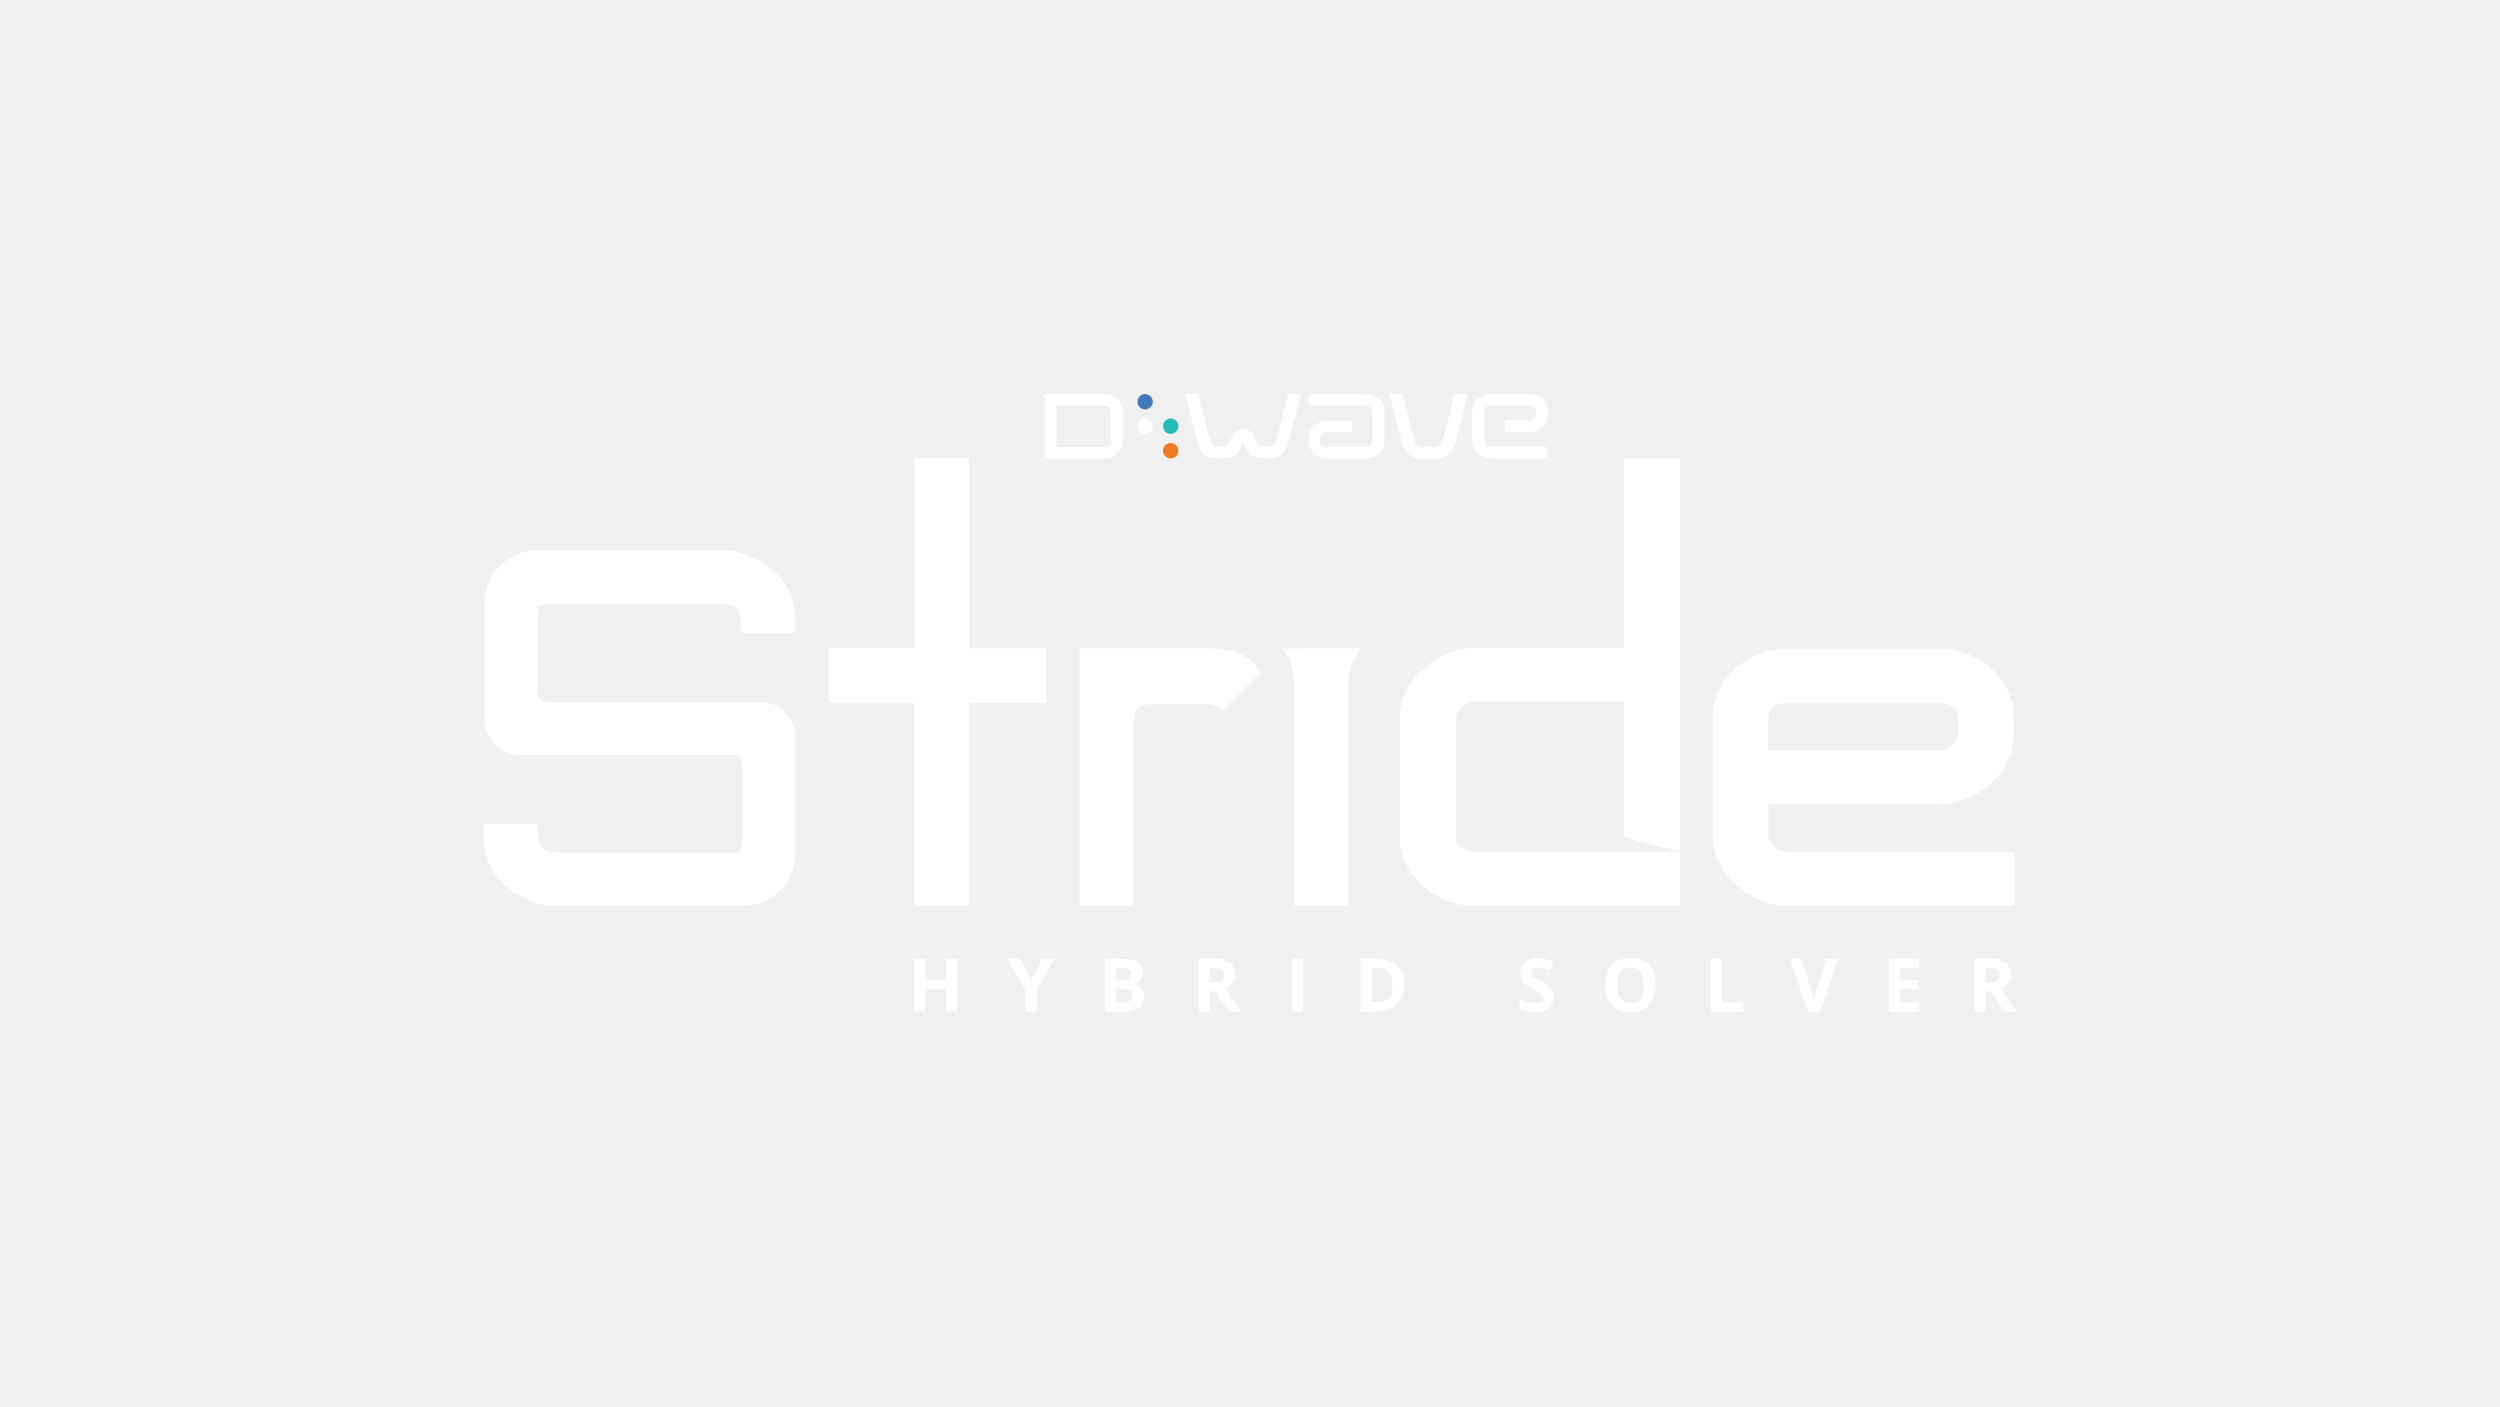
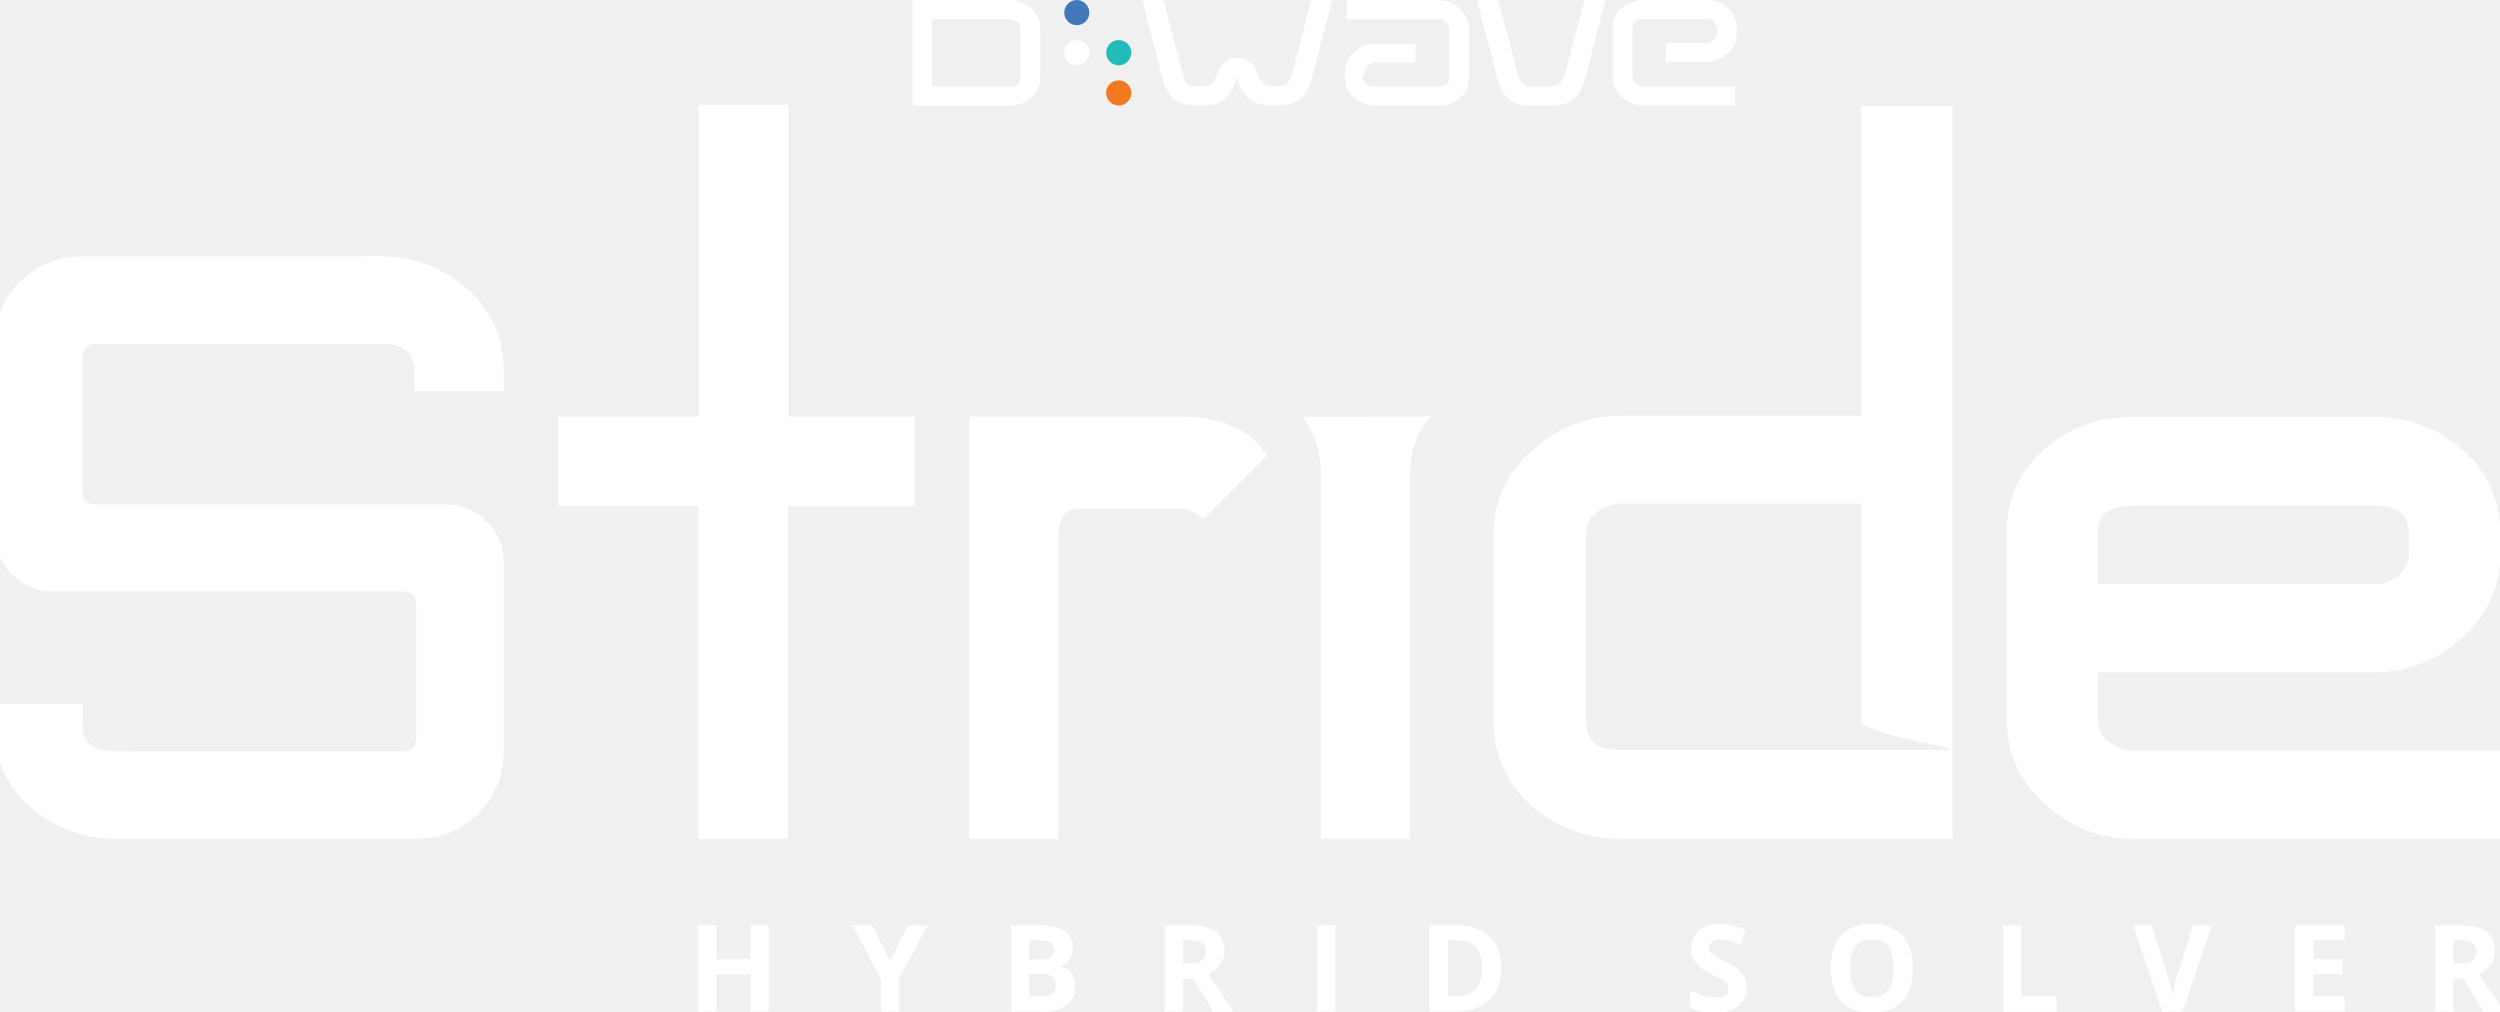
- <svg xmlns="http://www.w3.org/2000/svg" id="Labels" viewBox="0 0 1920 1080">
+ <svg xmlns="http://www.w3.org/2000/svg" id="Labels" viewBox="374.6 302.6 1172.1 474.3">
  <defs>
    <style>
      .cls-1 {
        fill: #f27921;
      }

      .cls-2 {
        fill: #4379bc;
      }

      .cls-3 {
        fill: #fff;
      }

      .cls-4 {
        fill: #22bbb9;
      }
    </style>
  </defs>
  <path class="cls-3" d="M735.08,776.87h-8.55v-17.46h-16.02v17.46h-8.58v-40.45h8.58v15.85h16.02v-15.85h8.55v40.45Z" />
  <path class="cls-3" d="M791.88,753.08l8.44-16.66h9.24l-13.42,24.71v15.74h-8.52v-15.47l-13.42-24.98h9.3l8.38,16.66Z" />
  <path class="cls-3" d="M848.64,736.43h12.59c5.73,0,9.9.82,12.49,2.45,2.59,1.63,3.89,4.23,3.89,7.79,0,2.41-.57,4.4-1.7,5.95-1.13,1.55-2.64,2.48-4.52,2.79v.28c2.56.57,4.41,1.64,5.55,3.21,1.14,1.57,1.7,3.65,1.7,6.25,0,3.69-1.33,6.57-4,8.63-2.67,2.07-6.28,3.1-10.86,3.1h-15.13v-40.45ZM857.22,752.44h4.98c2.32,0,4.01-.36,5.05-1.08,1.04-.72,1.56-1.91,1.56-3.57,0-1.55-.57-2.66-1.7-3.33-1.13-.67-2.93-1.01-5.38-1.01h-4.51v8.99ZM857.22,759.25v10.54h5.59c2.36,0,4.1-.45,5.23-1.36,1.12-.9,1.69-2.28,1.69-4.15,0-3.36-2.4-5.04-7.19-5.04h-5.31Z" />
  <path class="cls-3" d="M929.28,761.35v15.52h-8.58v-40.45h11.78c5.5,0,9.56,1,12.2,3s3.96,5.04,3.96,9.11c0,2.38-.65,4.5-1.96,6.35s-3.16,3.31-5.56,4.36c6.09,9.1,10.05,14.97,11.89,17.62h-9.52l-9.66-15.52h-4.57ZM929.28,754.38h2.77c2.71,0,4.71-.45,6-1.36,1.29-.9,1.94-2.32,1.94-4.26s-.66-3.28-1.98-4.09c-1.32-.81-3.36-1.22-6.13-1.22h-2.6v10.93Z" />
  <path class="cls-3" d="M992.1,776.87v-40.45h8.58v40.45h-8.58Z" />
  <path class="cls-3" d="M1078.42,756.26c0,6.66-1.9,11.76-5.69,15.3s-9.26,5.31-16.42,5.31h-11.45v-40.45h12.7c6.6,0,11.73,1.74,15.38,5.23,3.65,3.48,5.48,8.35,5.48,14.61ZM1069.51,756.48c0-8.69-3.84-13.03-11.51-13.03h-4.57v26.34h3.68c8.26,0,12.39-4.44,12.39-13.31Z" />
  <path class="cls-3" d="M1193.39,765.64c0,3.65-1.31,6.53-3.94,8.63-2.63,2.1-6.29,3.15-10.97,3.15-4.32,0-8.13-.81-11.45-2.43v-7.97c2.73,1.22,5.04,2.08,6.93,2.57,1.89.5,3.62.75,5.19.75,1.88,0,3.32-.36,4.33-1.08,1-.72,1.51-1.79,1.51-3.21,0-.79-.22-1.5-.66-2.12s-1.09-1.21-1.95-1.79c-.86-.57-2.61-1.48-5.24-2.74-2.47-1.16-4.33-2.28-5.56-3.35-1.24-1.07-2.22-2.31-2.96-3.74-.74-1.42-1.11-3.08-1.11-4.98,0-3.58,1.21-6.39,3.64-8.44s5.78-3.07,10.06-3.07c2.1,0,4.11.25,6.02.75,1.91.5,3.9,1.2,5.99,2.1l-2.77,6.67c-2.16-.88-3.94-1.5-5.35-1.85s-2.8-.53-4.16-.53c-1.62,0-2.87.38-3.74,1.13-.87.76-1.3,1.74-1.3,2.96,0,.76.17,1.42.52,1.98.35.56.91,1.11,1.68,1.63.76.53,2.58,1.47,5.44,2.84,3.78,1.81,6.37,3.62,7.77,5.44,1.4,1.82,2.1,4.04,2.1,6.68Z" />
  <path class="cls-3" d="M1271.43,756.59c0,6.7-1.66,11.84-4.98,15.44-3.32,3.6-8.08,5.39-14.27,5.39s-10.96-1.8-14.28-5.39c-3.32-3.6-4.98-8.76-4.98-15.49s1.66-11.87,4.99-15.43c3.33-3.55,8.1-5.32,14.32-5.32s10.97,1.79,14.26,5.37c3.29,3.58,4.94,8.73,4.94,15.44ZM1241.91,756.59c0,4.52.86,7.92,2.57,10.21,1.71,2.29,4.28,3.43,7.69,3.43,6.84,0,10.26-4.55,10.26-13.64s-3.4-13.67-10.21-13.67c-3.41,0-5.98,1.15-7.72,3.44-1.73,2.3-2.6,5.7-2.6,10.22Z" />
  <path class="cls-3" d="M1313.81,776.87v-40.45h8.58v33.36h16.4v7.08h-24.98Z" />
  <path class="cls-3" d="M1402.88,736.43h8.66l-13.75,40.45h-9.35l-13.72-40.45h8.66l7.61,24.07c.42,1.42.86,3.07,1.31,4.97.45,1.89.73,3.2.84,3.94.2-1.69.89-4.67,2.08-8.91l7.66-24.07Z" />
  <path class="cls-3" d="M1473.92,776.87h-23.29v-40.45h23.29v7.03h-14.72v8.88h13.7v7.03h-13.7v10.43h14.72v7.08Z" />
  <path class="cls-3" d="M1524.93,761.35v15.52h-8.58v-40.45h11.78c5.5,0,9.56,1,12.2,3s3.96,5.04,3.96,9.11c0,2.38-.65,4.5-1.96,6.35s-3.16,3.31-5.56,4.36c6.09,9.1,10.05,14.97,11.89,17.62h-9.52l-9.66-15.52h-4.57ZM1524.93,754.38h2.77c2.71,0,4.71-.45,6-1.36,1.29-.9,1.94-2.32,1.94-4.26s-.66-3.28-1.98-4.09c-1.32-.81-3.36-1.22-6.13-1.22h-2.6v10.93Z" />
  <path class="cls-3" d="M929.06,497.93h-100.03v197.89h41.69v-140.38c0-14.84,6.99-14.49,13.97-14.49h44.48c3.84.09,9.67,5.1,9.67,5.1l29.74-29.69s-8.03-18.42-39.52-18.42Z" />
  <path class="cls-3" d="M984.86,498.04c4.57,4.57,9.06,13.91,9.06,27.95v169.82h41.69v-169.91c0-14.08,4.92-23.72,10.47-28.01" />
  <path class="cls-3" d="M1247.16,497.54h-112.64c-15.27-.11-30,5.62-41.18,16.02-11.85,9.6-18.64,24.11-18.41,39.36v87.46c-.4,15.31,6.09,29.99,17.68,40,11.56,10.19,26.5,15.7,41.91,15.44h155.54v-343.61h-42.9v145.34ZM1123.02,542.96c3.22-2.7,7.28-4.2,11.48-4.24h112.64v101.69c0,6.81,54.38,13.78,39.64,13.78h-152.24c-14.53,0-16.35-7.36-16.35-13.78v-87.61c0-3.86,1.8-7.5,4.87-9.84h-.03Z" />
  <path class="cls-3" d="M744.24,497.89v-146.12h-42.15v146.12h-65.78v41.91h65.68v156.02h42.06v-155.86h59.44v-42.06h-59.26Z" />
  <path class="cls-3" d="M1487.72,617.78c15.17.08,29.8-5.65,40.88-16.02,11.75-9.66,18.44-24.16,18.17-39.36v-9.08c.4-15.26-6.06-29.89-17.59-39.88-11.46-10.18-26.34-15.67-41.66-15.38h-112.79c-15.44-.31-30.43,5.18-42.03,15.38-11.42,10.05-17.75,24.68-17.26,39.88v87.24c-.05,15.11,6.6,29.46,18.17,39.18,11.08,10.53,25.84,16.3,41.12,16.08h172.32v-41.18h-172.32c-4.29-.02-8.42-1.63-11.6-4.51-3.07-2.23-4.92-5.77-5-9.57v-22.78h129.59ZM1358.09,553.31c0-6.78,1.97-13.63,16.59-13.63h113.03c14.41,0,16.35,7.33,16.35,13.63v9.08c.03,3.88-1.79,7.53-4.91,9.84-3.17,2.7-7.19,4.2-11.35,4.24h-129.71s0-23.16,0-23.16Z" />
  <g>
    <path class="cls-3" d="M598.79,684.03c-7.86,7.86-17.52,11.79-28.98,11.79h-138.36s-56.76-40.97-56.76-40.97h188.52c4.4,0,6.59-2.33,6.59-7v-61.36c0-4.4-2.2-6.59-6.59-6.59h-163.69c-7.47,0-13.93-2.73-19.39-8.19-5.33-5.33-7.99-11.72-7.99-19.19v-88.74c0-11.46,3.93-21.12,11.79-28.98,7.99-7.99,17.72-11.99,29.18-11.99h141.97s41.92,40.97,41.92,40.97h-176.9c-4.67,0-6.99,2.33-6.99,6.99v61.36c0,4.67,2.33,6.99,6.99,6.99h163.69c7.32,0,13.66,2.67,18.99,7.99,5.33,5.2,7.99,11.53,7.99,18.99v88.74c0,11.46-4,21.18-11.99,29.18Z" />
    <path class="cls-3" d="M593.5,437.92c-11.25-9.99-25.84-15.38-40.88-15.09h-7.69v40.85h7.9c14.14,0,16.04,7.19,16.04,13.37v8.91h41.89v-8.91c.39-14.97-5.94-29.33-17.26-39.13Z" />
    <path class="cls-3" d="M388.61,680.74c11.25,9.99,25.84,15.38,40.88,15.09h7.69s0-40.85,0-40.85h-7.9c-14.14,0-16.04-7.19-16.04-13.37v-8.91s-41.89,0-41.89,0v8.91c-.39,14.97,5.94,29.33,17.26,39.13Z" />
  </g>
  <g id="DWave">
    <path id="Dwave_A" data-name="Dwave A" class="cls-3" d="M1059.15,348.39c-2.84,2.48-6.51,3.8-10.28,3.74h-29.26c-3.74.07-7.37-1.26-10.18-3.74-2.78-2.41-4.36-5.92-4.26-9.62v-2.38c-.07-3.67,1.59-7.14,4.43-9.42,2.71-2.55,6.31-3.93,10.02-3.9h18.61s0,8.86,0,8.86h-18.61c-1.29,0-2.51.46-3.5,1.29-1.02.76-1.62,1.95-1.62,3.24l-1.06,2.38c0,2.98,2.75,4.43,6.15,4.43h29.26c3.5,0,5.19-1.45,5.19-4.43v-22.78c0-1.22-.59-2.38-1.55-3.14-.99-.86-2.25-1.36-3.57-1.36h-42.88s0-8.86,0-8.86h42.85c3.74-.03,7.34,1.36,10.02,3.9,2.98,2.64,4.43,5.79,4.43,9.42v22.78c0,3.9-1.36,7.14-4.17,9.59h0Z" />
    <path id="Dwave_V" data-name="Dwave V" class="cls-3" d="M1117.9,338.77c-2.28,8.93-7.04,13.36-14.45,13.36h-12.56c-7.41,0-12.17-4.43-14.45-13.36l-9.29-36.13h9.95s8.93,34.42,8.93,34.42c1.02,4.1,3.14,6.12,6.22,6.12h8.83c3.14,0,6.42-2.05,7.44-6.12l8.83-34.42h9.95s-9.36,36.13-9.36,36.13h-.03Z" />
    <path id="Dwave_E" data-name="Dwave E" class="cls-3" d="M1184.45,327.83c-2.71,2.51-6.31,3.93-10.02,3.9h-18.71s0-8.93,0-8.93h18.71c1.26,0,2.45-.5,3.41-1.29,1.09-.93,1.69-1.95,1.69-3.14v-2.38c0-2.98-1.69-4.5-5.09-4.5h-29.32c-3.41,0-5.09,1.52-5.09,4.5v22.71c0,1.26.59,2.41,1.62,3.14.96.89,2.21,1.36,3.5,1.36h42.94s0,8.86,0,8.86h-42.94c-3.7,0-7.27-1.36-10.02-3.83-2.84-2.35-4.46-5.85-4.43-9.52v-22.71c-.1-3.67,1.46-7.21,4.27-9.62,2.81-2.48,6.45-3.8,10.18-3.74h29.32c3.74-.07,7.37,1.22,10.22,3.67,2.81,2.41,4.36,5.98,4.23,9.69v2.38c0,3.67-1.42,6.81-4.43,9.46h-.03Z" />
    <path id="Dot_2" data-name="Dot 2" class="cls-3" d="M885.35,327.3c0,3.27-2.64,5.92-5.88,5.92-3.24,0-5.92-2.64-5.92-5.88,0-3.24,2.64-5.92,5.88-5.92h0c3.24,0,5.88,2.64,5.88,5.88h.03Z" />
    <path id="Dot_1" data-name="Dot 1" class="cls-2" d="M885.35,308.49c0,3.27-2.64,5.92-5.88,5.92-3.24,0-5.92-2.64-5.92-5.88,0-3.24,2.64-5.92,5.88-5.92h0c3.24,0,5.88,2.64,5.88,5.88h.03Z" />
    <path id="Dot_4" data-name="Dot 4" class="cls-1" d="M904.99,346.15c0,3.27-2.64,5.92-5.88,5.92-3.24,0-5.92-2.64-5.92-5.88,0-3.24,2.64-5.92,5.88-5.92h0c3.27,0,5.88,2.64,5.92,5.88h0Z" />
    <path id="Dot_3_Blue" data-name="Dot 3 Blue" class="cls-4" d="M904.99,327.3c0,3.27-2.64,5.92-5.88,5.92-3.24,0-5.88-2.64-5.88-5.92,0-3.27,2.64-5.92,5.88-5.92,3.24,0,5.88,2.64,5.88,5.92h0Z" />
    <path id="Dwave_W" data-name="Dwave W" class="cls-3" d="M989.33,302.64l-8.79,34.28c-1.02,4.1-3.21,6.12-6.35,6.12h-3.77c-3.04,0-5.42-2.18-6.38-6.12l-.1-.26c-2.38-7.6-9.29-6.94-9.29-6.94-7.01.1-9.36,7.21-9.36,7.21-1.02,4.1-3.21,6.08-6.35,6.08h-4.83c-3.04,0-4.1-2.05-5.12-6.12l-8.89-34.28h-9.92s9.22,36,9.22,36c2.28,8.89,7.01,13.29,14.38,13.29h6.45c7.11,0,11.77-4.1,14.15-12.36l.2-.86c2.31,8.83,7.04,13.22,14.41,13.22h6.48c7.37,0,12.1-4.4,14.38-13.29l9.32-36h-9.88s.03,0,.03,0v.03Z" />
    <path id="Dwave_D" data-name="Dwave D" class="cls-3" d="M858.17,348.46c-2.81,2.48-6.45,3.83-10.18,3.74h-45.56s0-49.62,0-49.62h45.56c3.7,0,7.24,1.39,9.92,3.93,2.81,2.35,4.4,5.82,4.36,9.46v22.84c0,3.93-1.36,7.17-4.13,9.65h.03ZM853.02,316c0-1.26-.6-2.41-1.59-3.14-.93-.86-2.18-1.36-3.47-1.36h-36.37s0,31.8,0,31.8h36.37c3.37,0,5.06-1.45,5.06-4.43v-22.84h0v-.03Z" />
  </g>
</svg>
